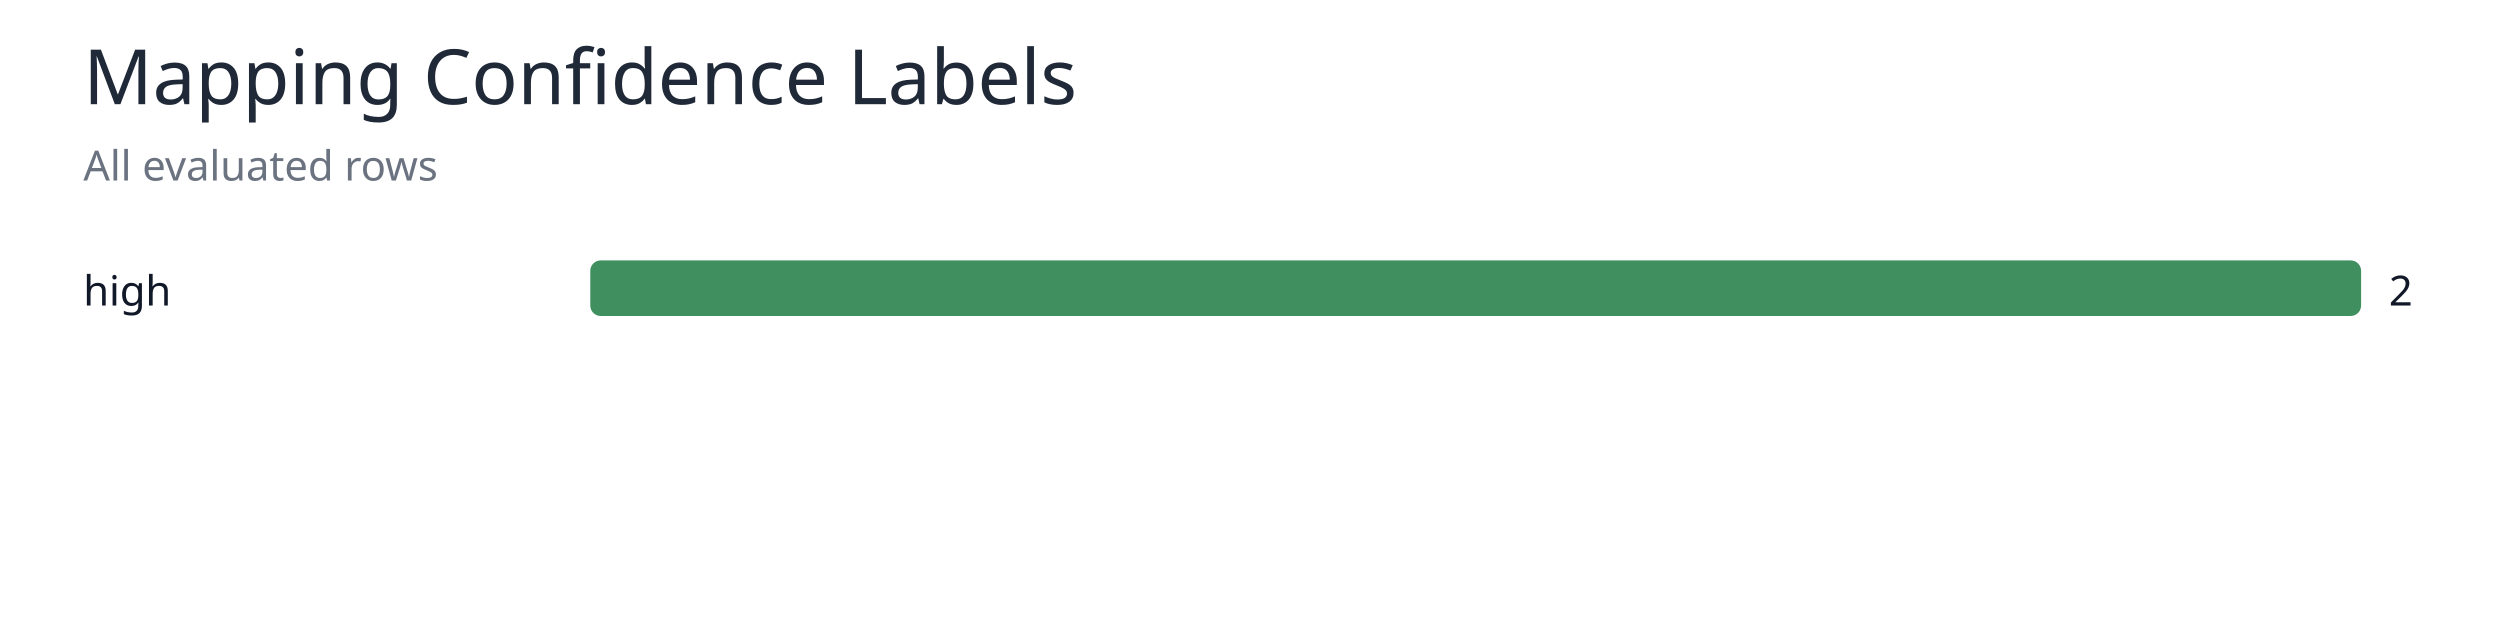
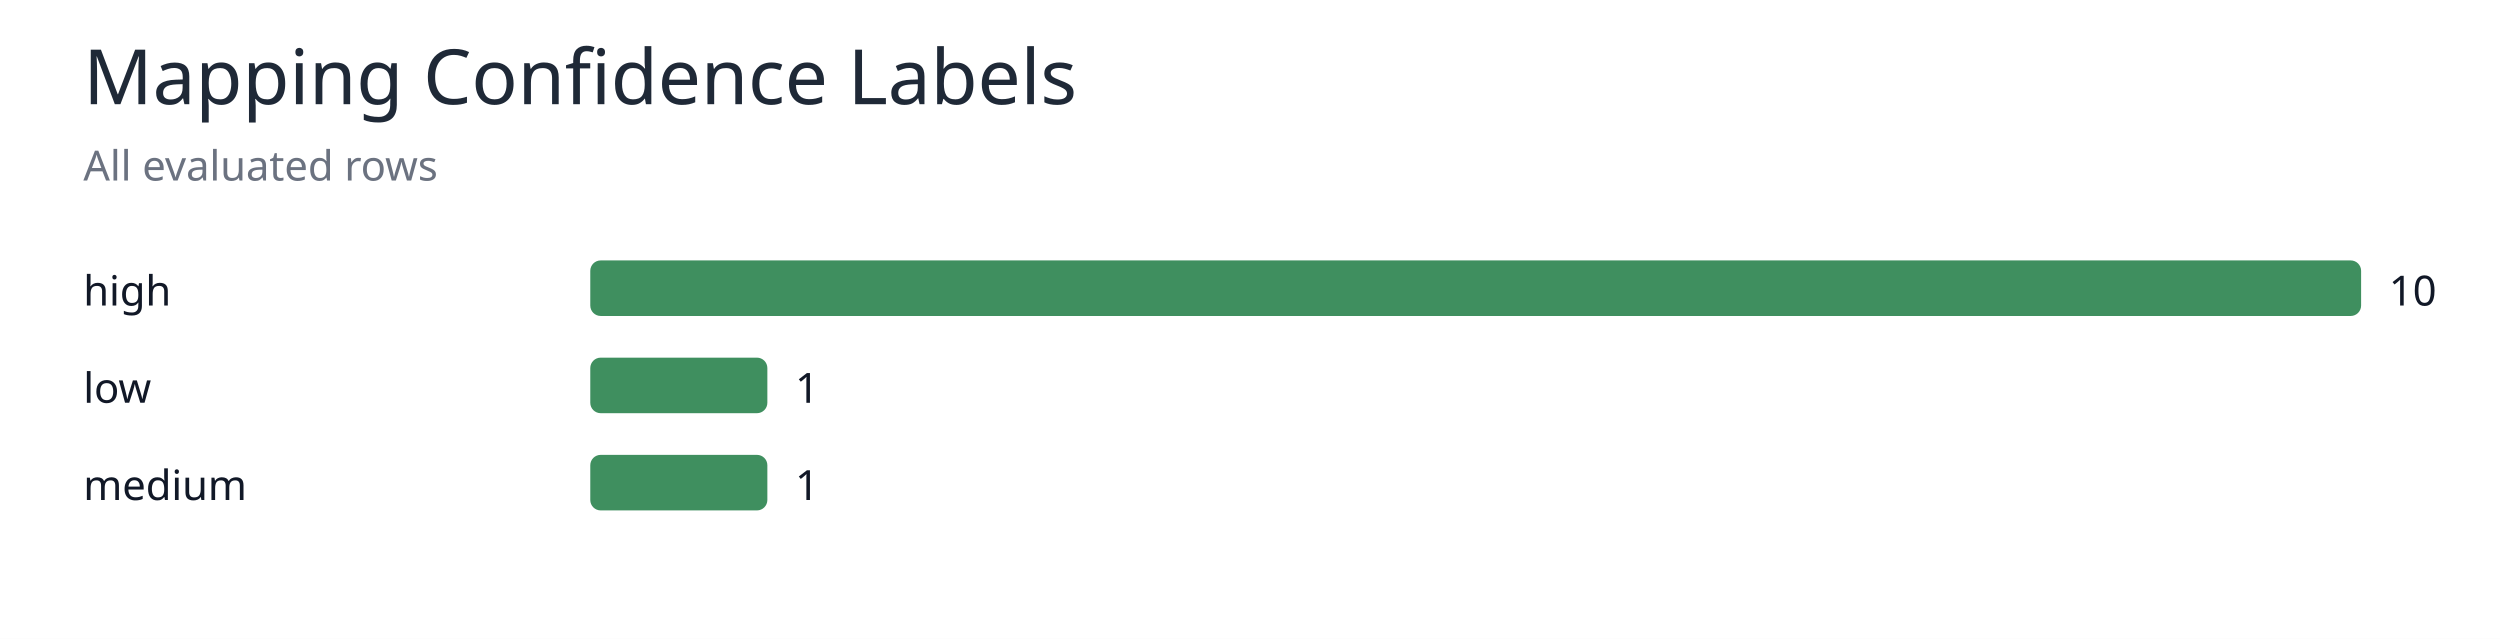
- <svg xmlns="http://www.w3.org/2000/svg" width="720" height="180">
+ <svg xmlns="http://www.w3.org/2000/svg" width="720" height="184">
  <rect width="100%" height="100%" fill="#ffffff" />
  <text x="24" y="30" font-size="22" font-family="sans-serif" fill="#1f2937">Mapping Confidence Labels</text>
  <text x="24" y="52" font-size="12" font-family="sans-serif" fill="#6b7280">All evaluated rows</text>
  <text x="24" y="88" font-size="12" font-family="sans-serif" fill="#111827">high</text>
  <rect x="170" y="75" width="510" height="16" rx="3" fill="#3f8f5f" />
-   <text x="688" y="88" font-size="12" font-family="sans-serif" fill="#111827">2</text>
+   <text x="688" y="88" font-size="12" font-family="sans-serif" fill="#111827">10</text>
+   <text x="24" y="116" font-size="12" font-family="sans-serif" fill="#111827">low</text>
+   <rect x="170" y="103" width="51" height="16" rx="3" fill="#3f8f5f" />
+   <text x="229" y="116" font-size="12" font-family="sans-serif" fill="#111827">1</text>
+   <text x="24" y="144" font-size="12" font-family="sans-serif" fill="#111827">medium</text>
+   <rect x="170" y="131" width="51" height="16" rx="3" fill="#3f8f5f" />
+   <text x="229" y="144" font-size="12" font-family="sans-serif" fill="#111827">1</text>
</svg>
